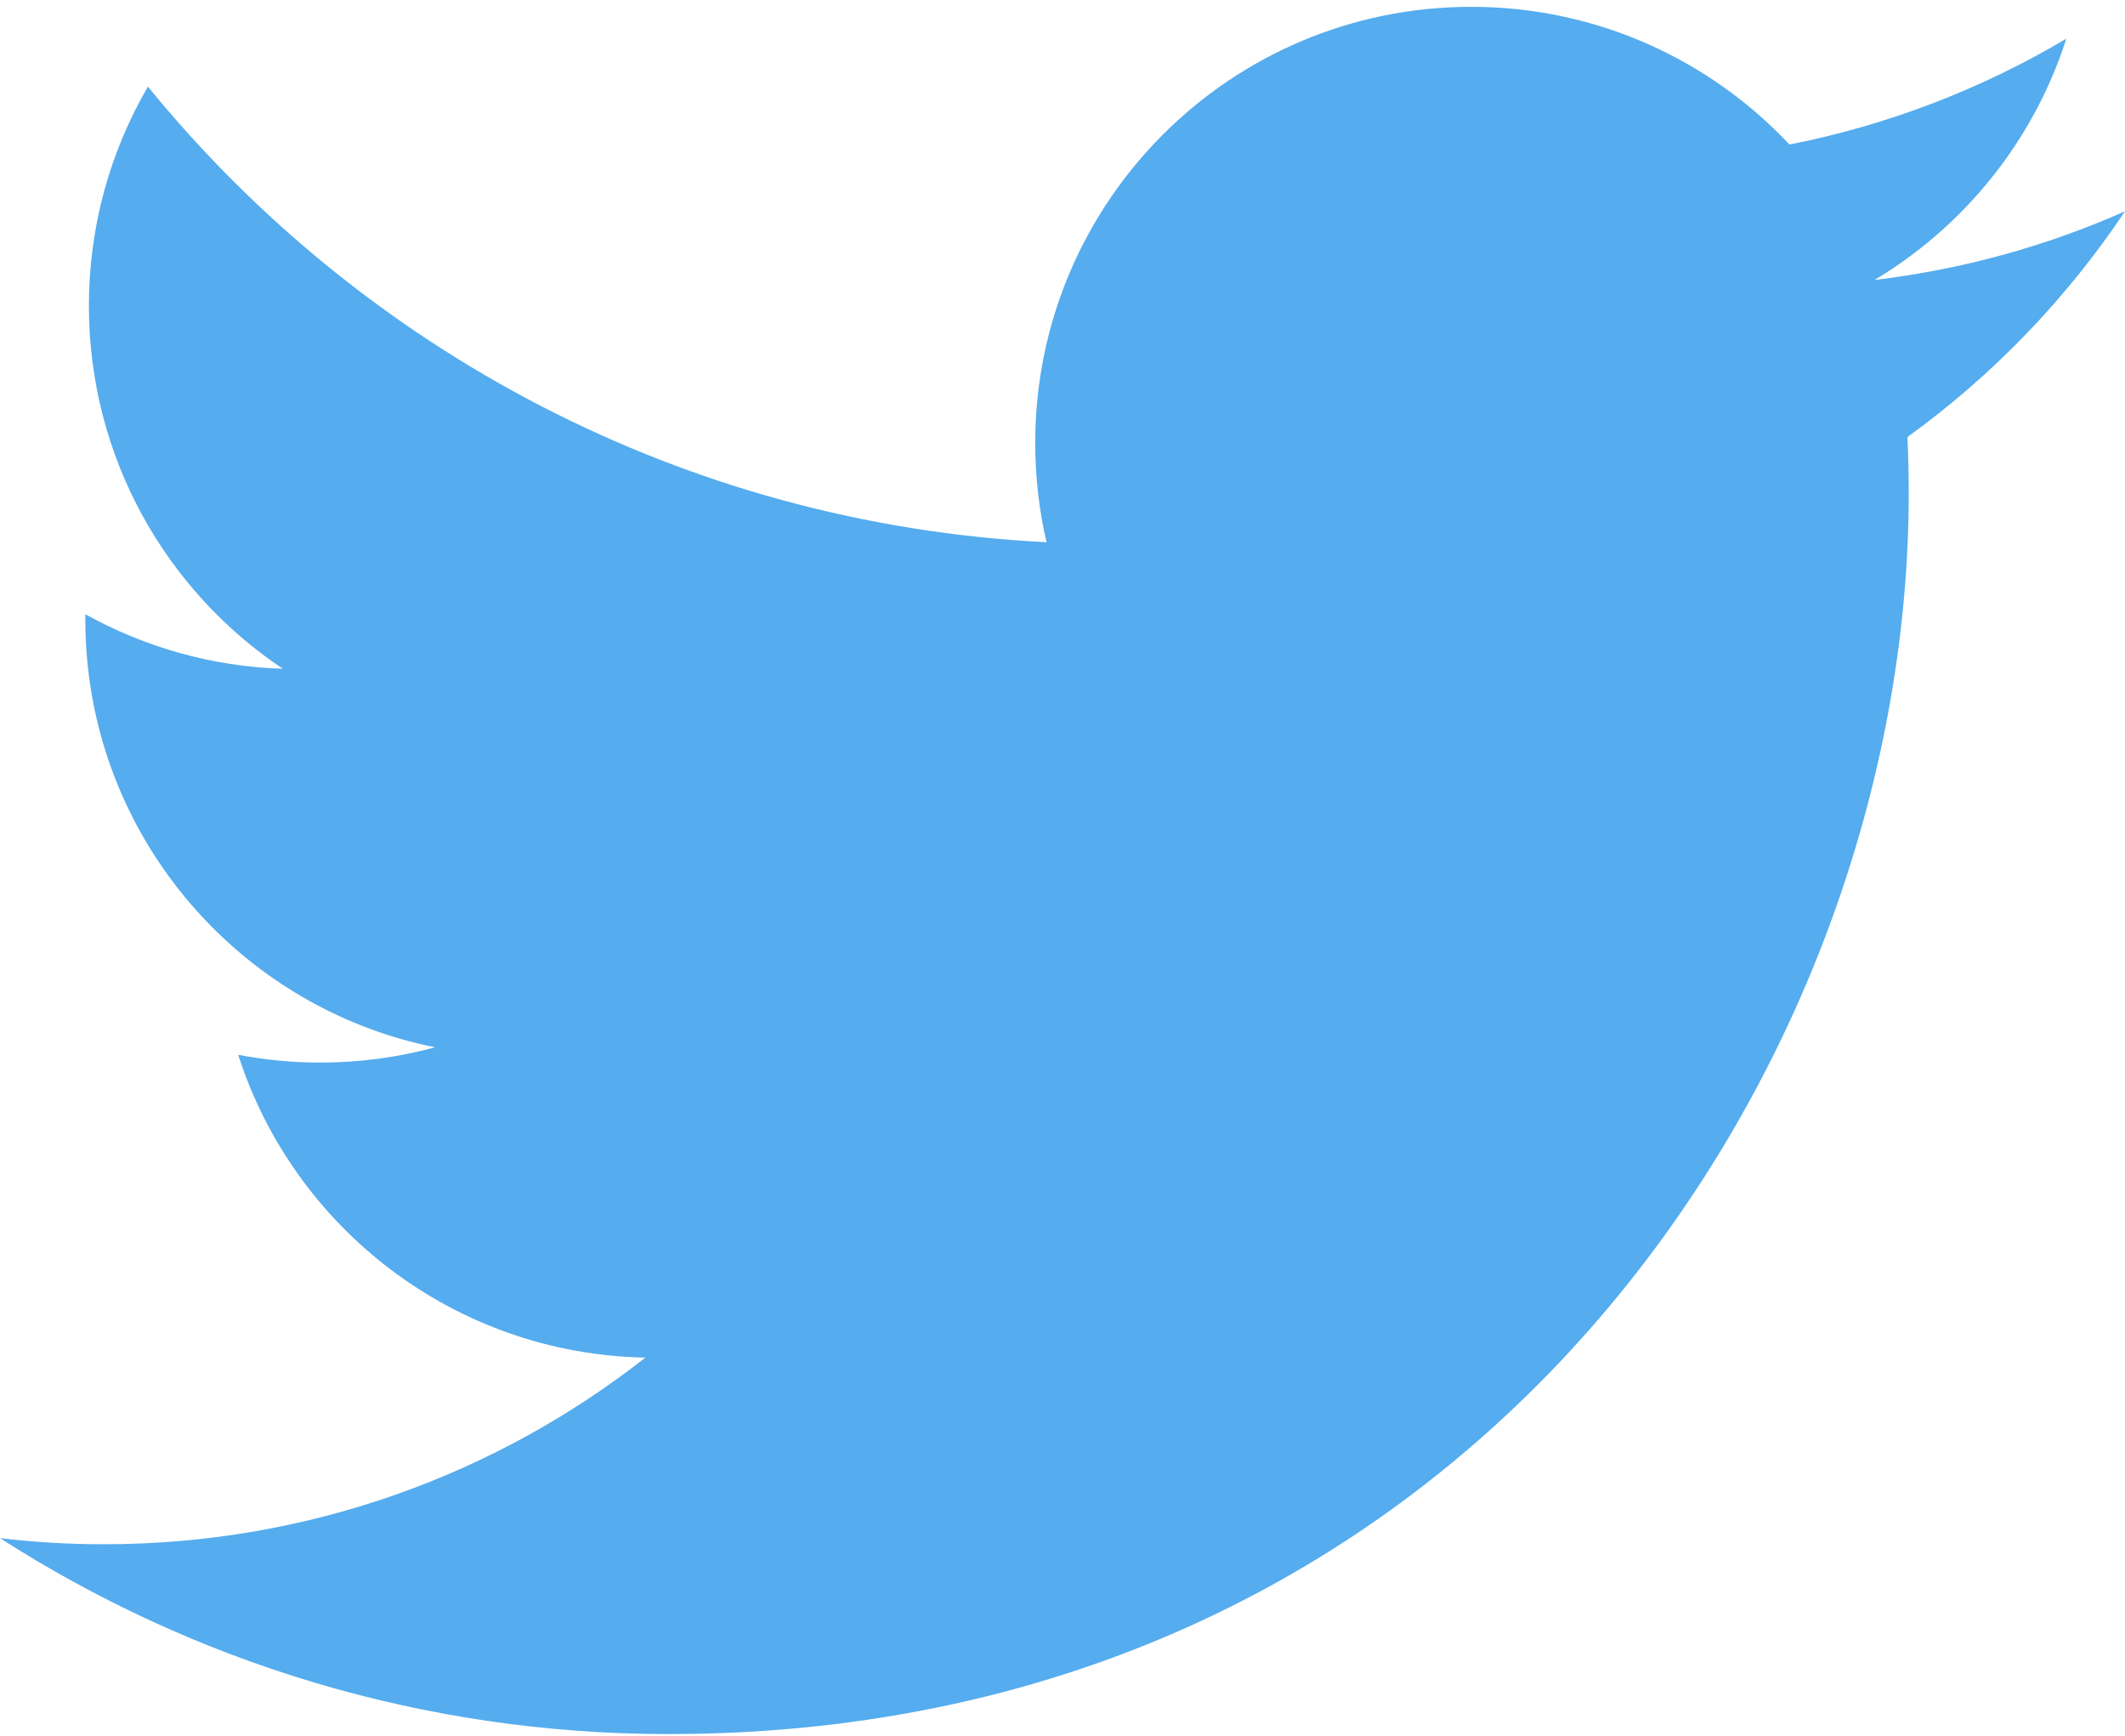
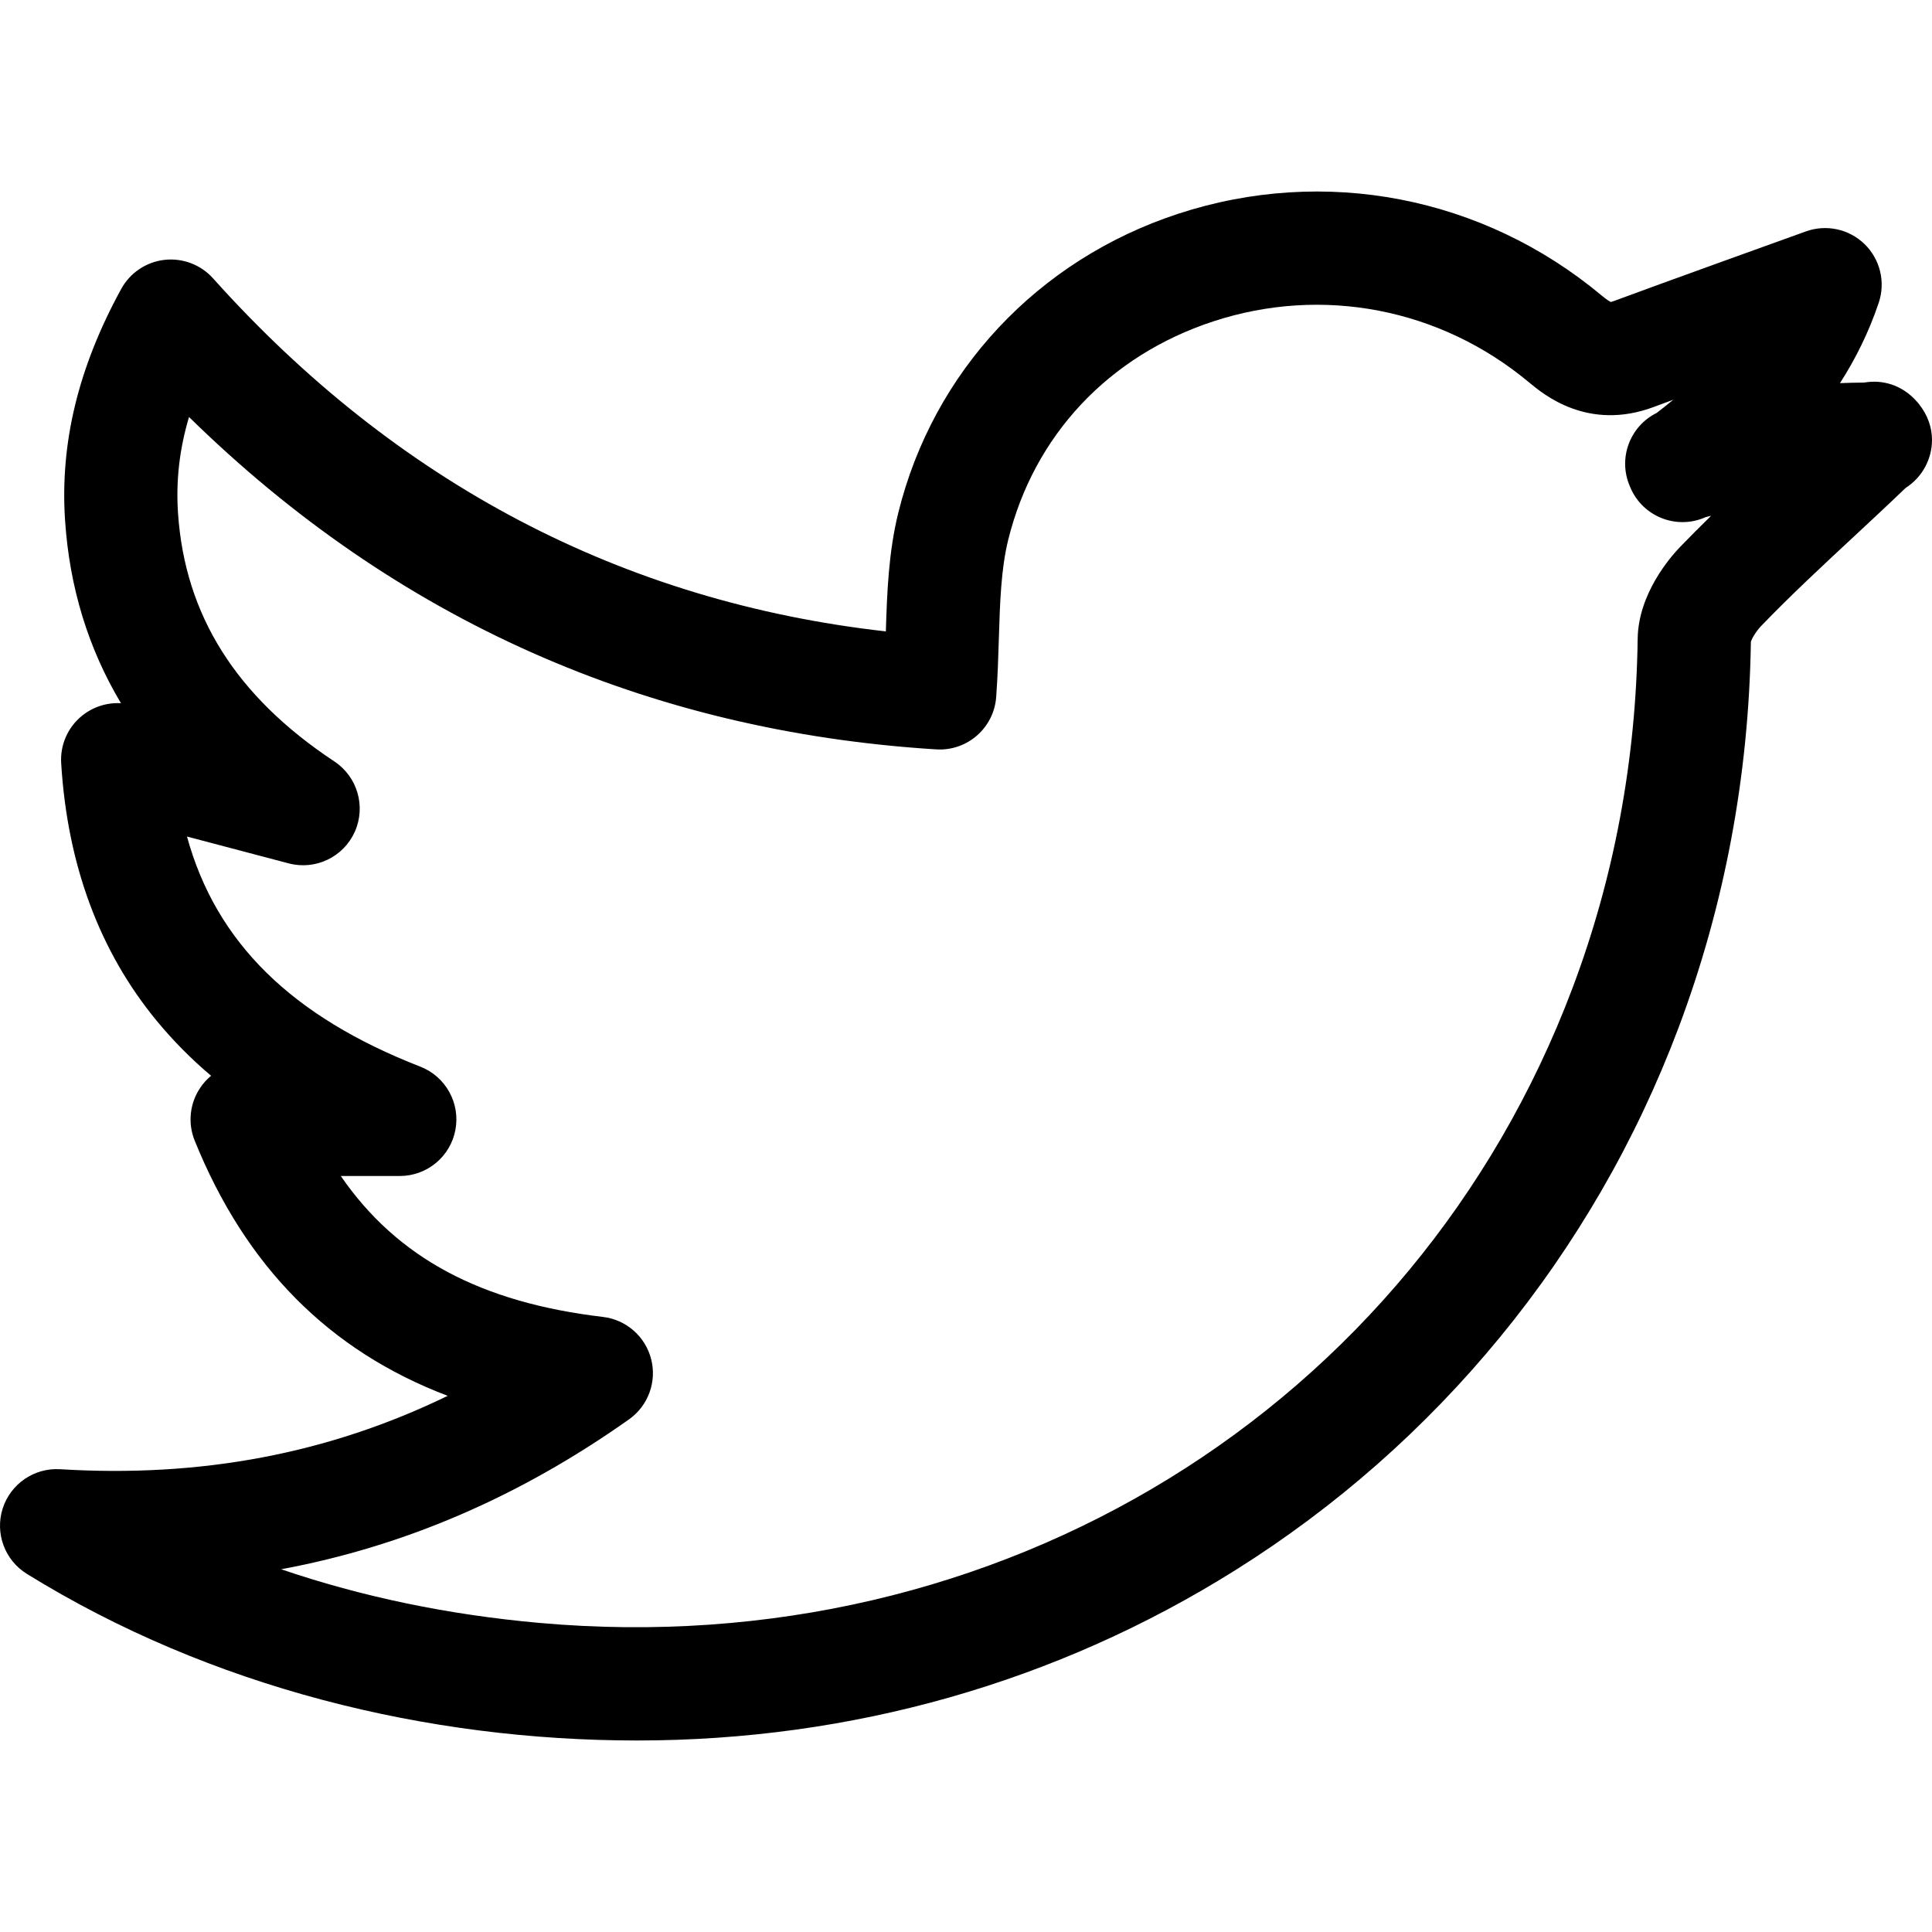
- <svg xmlns="http://www.w3.org/2000/svg" width="256px" height="209px" viewBox="0 0 256 209" version="1.1" preserveAspectRatio="xMidYMid">
+ <svg xmlns="http://www.w3.org/2000/svg" version="1.1" id="Capa_1" x="0px" y="0px" viewBox="0 0 512.015 512.015" style="enable-background:new 0 0 512.015 512.015;" xml:space="preserve" width="512" height="512">
  <g>
-     <path d="M256,25.45 C246.581,29.627 236.458,32.45 225.834,33.72 C236.679,27.22 245.006,16.927 248.927,4.663 C238.78,10.681 227.539,15.052 215.576,17.408 C205.995,7.201 192.345,0.822 177.239,0.822 C148.233,0.822 124.716,24.338 124.716,53.342 C124.716,57.459 125.181,61.467 126.077,65.311 C82.426,63.121 43.726,42.211 17.821,10.436 C13.301,18.193 10.71,27.215 10.71,36.84 C10.71,55.062 19.984,71.137 34.076,80.556 C25.466,80.283 17.368,77.921 10.286,73.987 C10.283,74.206 10.283,74.426 10.283,74.647 C10.283,100.094 28.387,121.322 52.414,126.147 C48.006,127.347 43.366,127.989 38.576,127.989 C35.191,127.989 31.901,127.66 28.695,127.047 C35.378,147.913 54.774,163.098 77.757,163.522 C59.782,177.608 37.135,186.005 12.529,186.005 C8.29,186.005 4.109,185.756 0,185.271 C23.243,200.173 50.851,208.868 80.511,208.868 C177.117,208.868 229.944,128.837 229.944,59.433 C229.944,57.155 229.893,54.89 229.792,52.638 C240.053,45.233 248.958,35.983 256,25.45" fill="#55acee" />
+     <g>
+       <path d="M508.515,107.031l-0.16-0.2c-0.01-0.01-0.02-0.02-0.03-0.04c-0.01-0.01-0.03-0.03-0.04-0.04l-0.16-0.19    c-3.98-4.61-9.31-6.02-14.1-5.17c-2.18,0.01-4.31,0.06-6.4,0.15c4.05-6.3,7.61-13.38,10.28-21.33c1.83-5.46,0.37-11.48-3.74-15.5    c-4.12-4.02-10.17-5.33-15.58-3.38c-5.12,1.85-39.02,14.03-50.77,18.41c-0.44,0.17-0.75,0.25-0.93,0.29    c-0.34-0.17-1.12-0.62-2.46-1.75c-31.48-26.26-73.44-34.34-112.24-21.61c-37.2,12.21-64.92,41.85-74.14,79.3    c-2.57,10.47-2.96,21.08-3.28,31.36c-69.71-7.83-129.63-39.26-178.31-93.57c-3.25-3.62-8.05-5.44-12.89-4.89    c-4.84,0.56-9.1,3.43-11.44,7.7c-11.38,20.78-16.25,40.86-14.88,61.36c1.18,17.74,6.14,33.91,14.81,48.43    c-3.72-0.21-7.44,0.97-10.38,3.38c-3.73,3.05-5.76,7.7-5.46,12.51c1.63,26.94,10.17,49.94,25.38,68.36    c4.28,5.19,9.05,10.01,14.35,14.49c-1.1,0.9-2.07,1.97-2.88,3.18c-2.79,4.13-3.34,9.39-1.47,14.01    c13.5,33.33,35.59,55.68,67.05,67.63c-31.58,15.35-65.47,21.73-102.72,19.45c-6.86-0.42-13.13,3.88-15.22,10.43    c-2.08,6.55,0.56,13.68,6.41,17.3c48.74,30.17,106.23,44.16,161.7,44.16c56.85,0,111.2-15.4,158.63-45.17    c26.62-16.71,50.21-37.49,70.11-61.75c10.07-12.27,19.07-25.3,26.97-38.98c7.9-13.68,14.68-28.03,20.3-42.94    c12.2-32.4,18.66-66.83,19.19-102.35c0.25-0.78,1.26-2.67,2.85-4.31c7.59-7.88,16.07-15.77,24.28-23.4    c4.58-4.26,9.29-8.64,13.88-13.05c4.497-2.863,6.99-7.784,6.99-12.7C512.015,113.401,510.955,110.061,508.515,107.031z     M445.265,144.941c-2.6,2.69-11.08,12.41-11.25,24.3c-0.43,32.19-6.24,63.34-17.27,92.6    c-42.02,111.53-152.04,179.15-273.79,168.26c-24.17-2.16-47.04-6.92-68.44-14.22c32.76-6.09,63.25-19.27,92.18-39.72    c5.07-3.59,7.41-9.93,5.88-15.94c-1.53-6.02-6.61-10.48-12.77-11.21c-32.32-3.82-54.52-15.59-69.49-37.35h15.64    c7.21,0,13.41-5.14,14.74-12.23c1.33-7.09-2.58-14.13-9.3-16.75c-34.07-13.26-54.14-32.91-61.84-60.98    c9.08,2.39,17.96,4.73,26.95,7.11c7.1,1.87,14.51-1.67,17.52-8.37c3-6.7,0.71-14.59-5.41-18.64    c-26.08-17.26-39.63-38.8-41.44-65.86c-0.57-8.53,0.37-16.87,2.92-25.43c54.77,53.7,121.28,83.31,198.02,88.09    c8.2,0.51,15.29-5.67,15.89-13.87c0.4-5.39,0.56-10.55,0.71-15.54c0.29-9.43,0.57-18.35,2.46-26.05    c6.83-27.74,26.65-48.87,54.37-57.97c28.9-9.48,60.17-3.45,83.66,16.15c3.87,3.22,15.63,13.04,33.09,6.53    c1.72-0.64,3.43-1.27,5.15-1.91c-1.42,1.17-2.89,2.34-4.42,3.51c-7.08,3.506-10.275,12-7.11,19.36l0.2,0.48    c3.28,7.61,12.1,11.13,19.71,7.85c0.09-0.04,0.19-0.08,0.28-0.12c0.45-0.11,0.91-0.22,1.37-0.33    C450.695,139.411,447.945,142.161,445.265,144.941z" />
+     </g>
  </g>
</svg>
